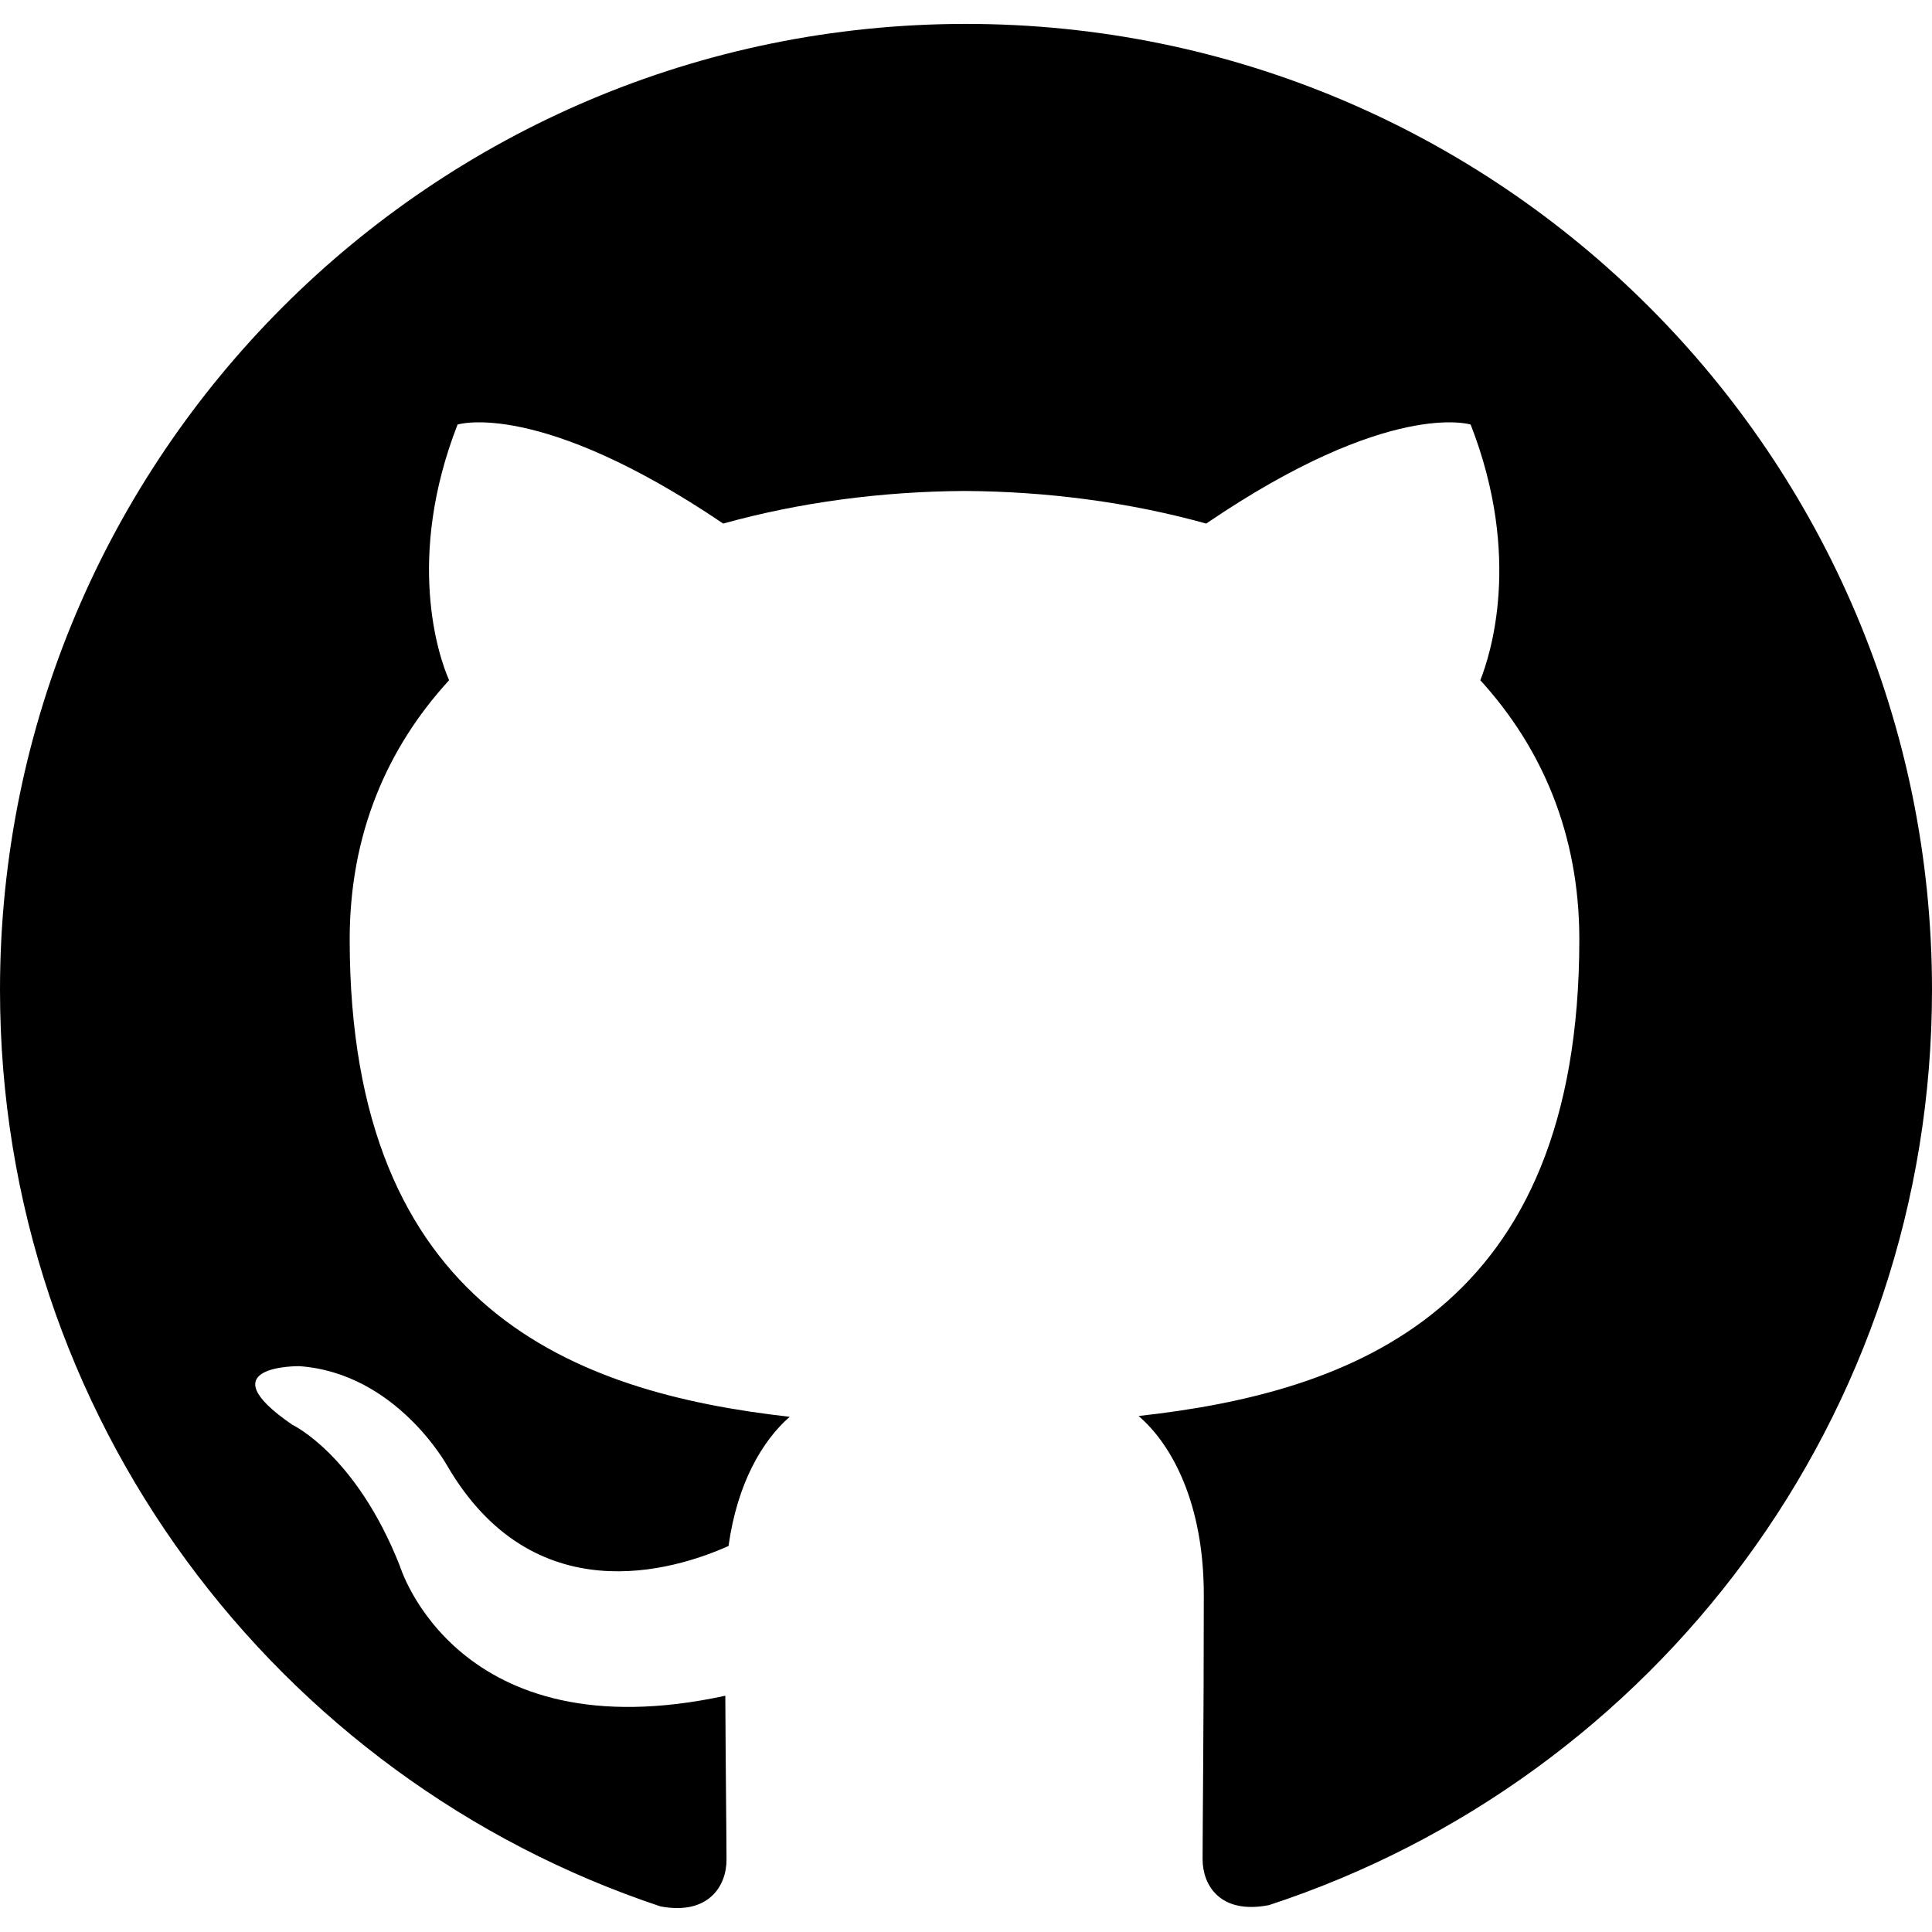
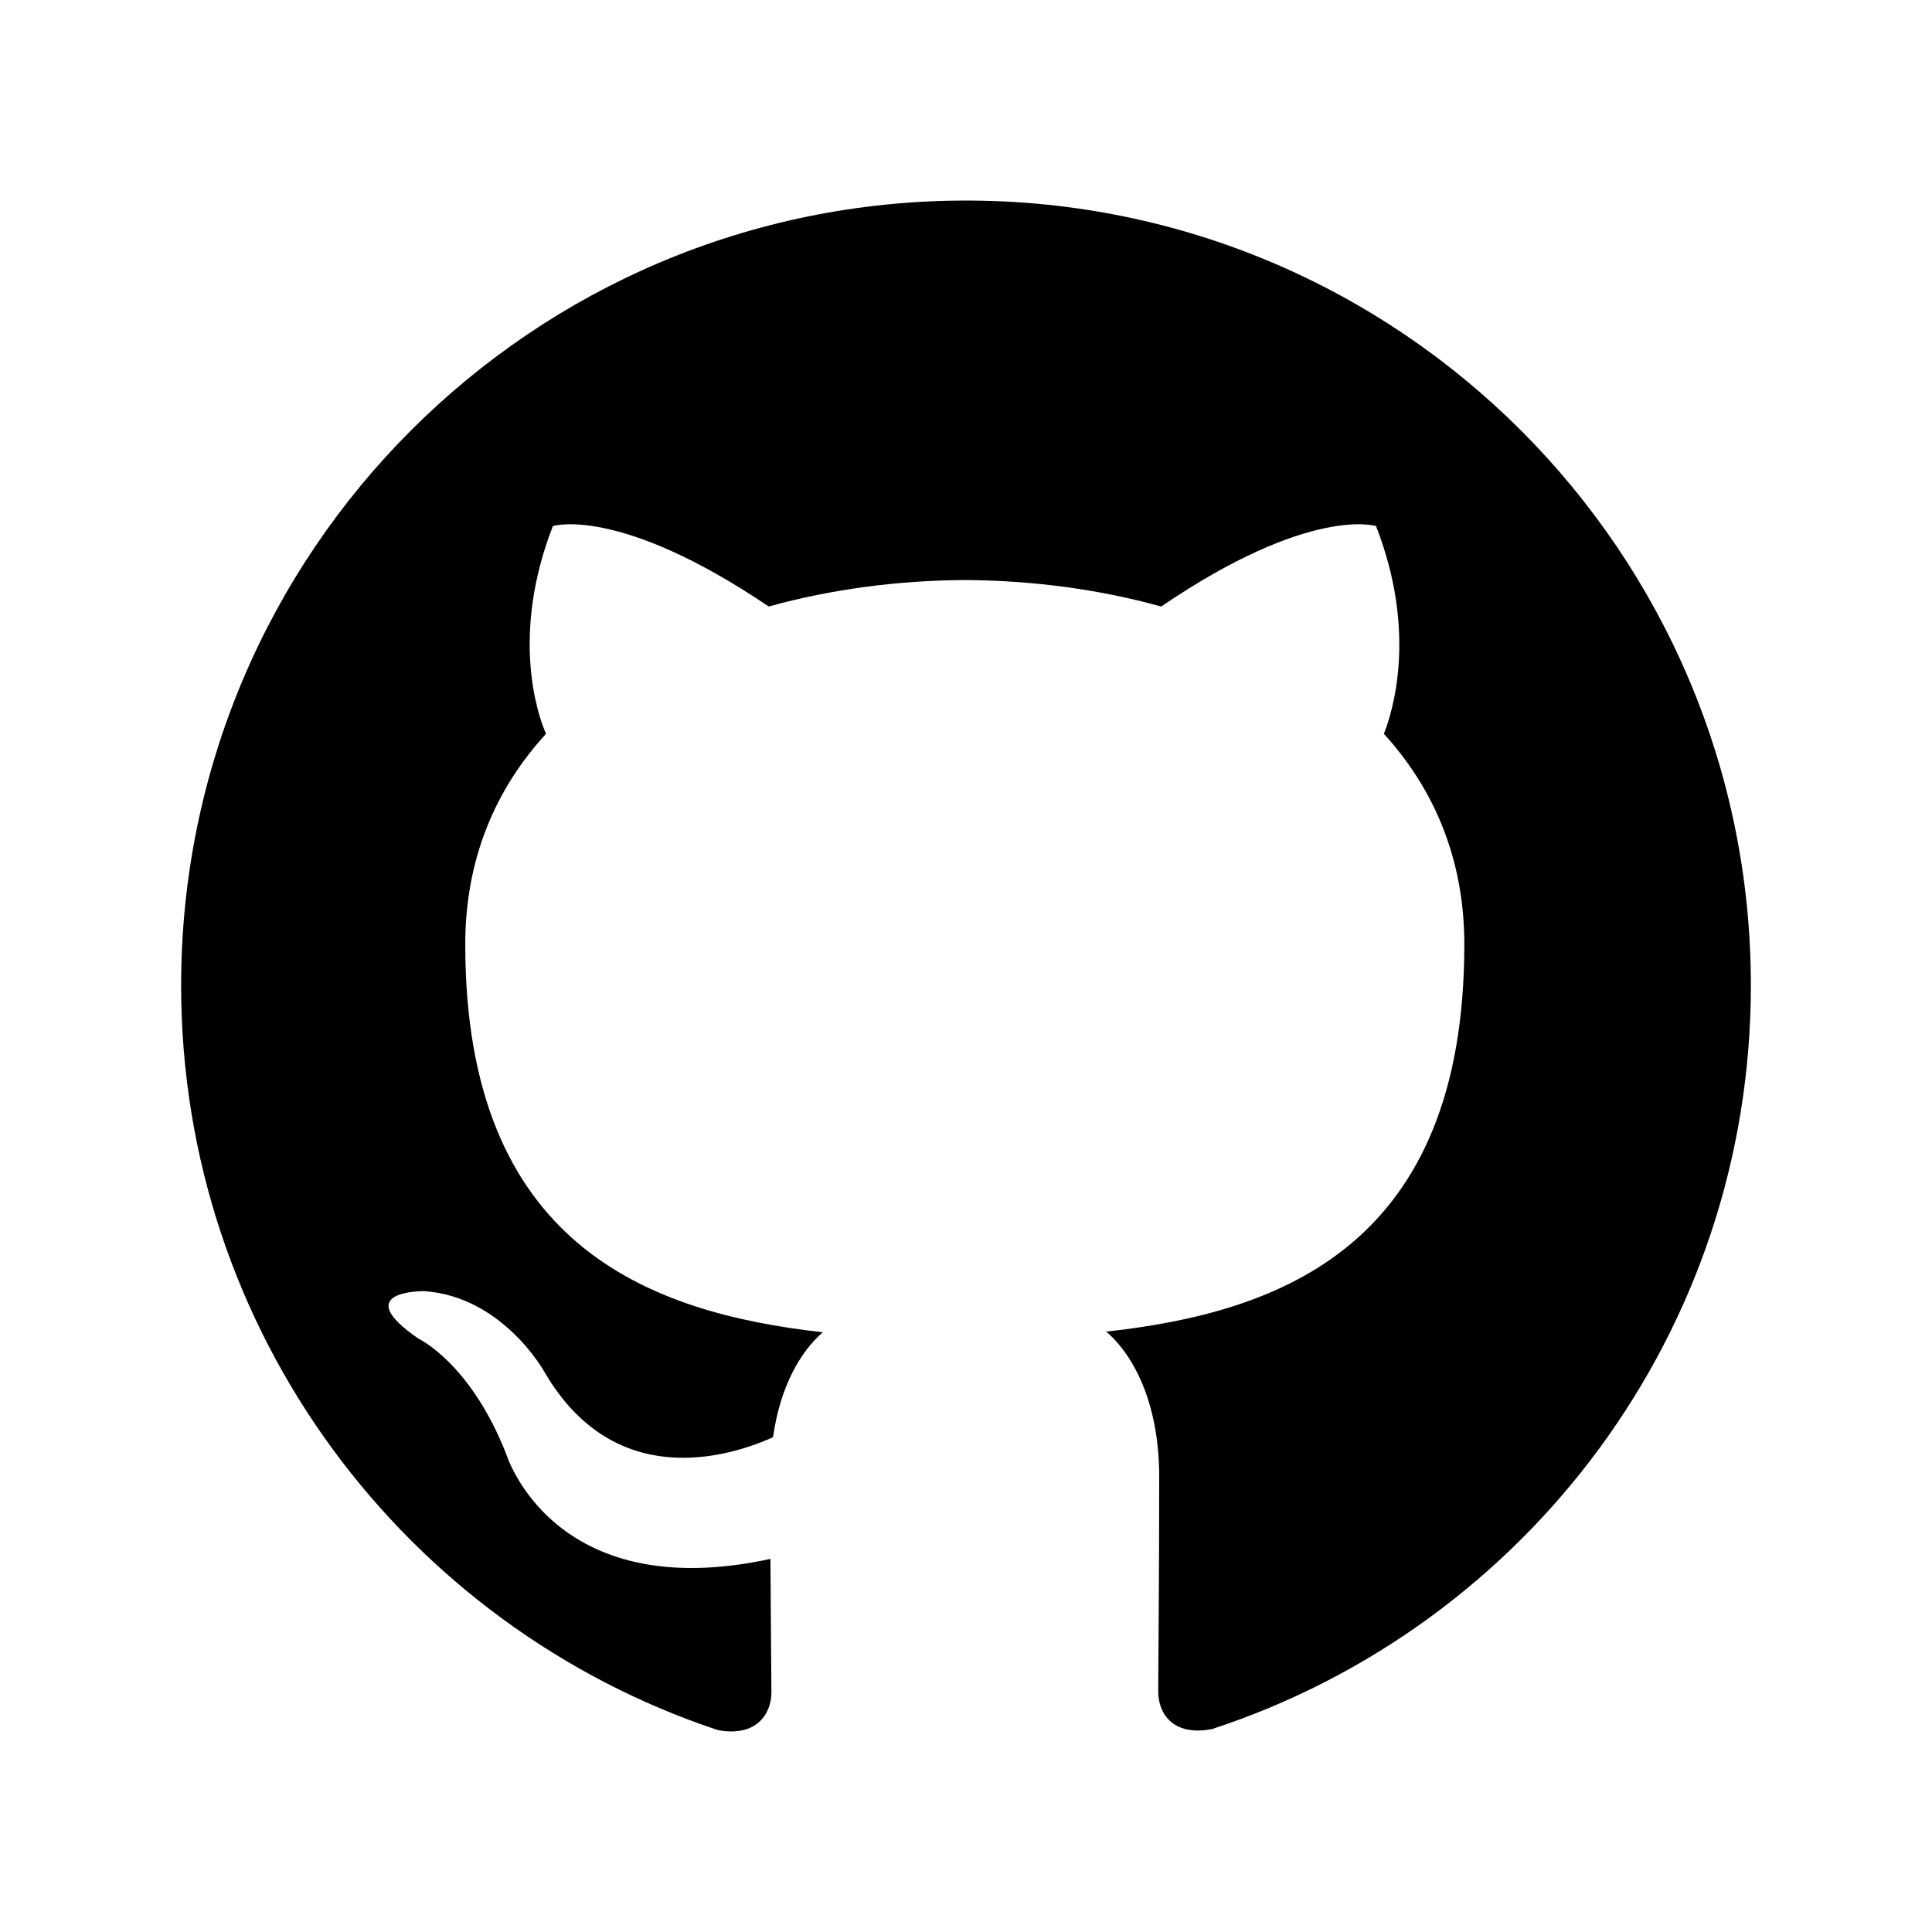
<svg xmlns="http://www.w3.org/2000/svg" width="24" height="24" viewBox="0 0 24 24" fill="none" stroke="currentColor" stroke-width="1.5" stroke-linecap="round" stroke-linejoin="round">
-   <path d="M12 .297c-6.63 0-12 5.373-12 12 0 5.303 3.438 9.8 8.205 11.385.6.113.82-.258.82-.577 0-.285-.01-1.04-.015-2.04-3.338.724-4.042-1.61-4.042-1.61C4.422 18.07 3.633 17.7 3.633 17.7c-1.087-.744.084-.729.084-.729 1.205.084 1.838 1.236 1.838 1.236 1.07 1.835 2.809 1.305 3.495.998.108-.776.417-1.305.76-1.605-2.665-.3-5.466-1.332-5.466-5.93 0-1.31.465-2.38 1.235-3.22-.135-.303-.54-1.523.105-3.176 0 0 1.005-.322 3.3 1.23.96-.267 1.98-.399 3-.405 1.02.006 2.04.138 3 .405 2.28-1.552 3.285-1.23 3.285-1.23.645 1.653.24 2.873.12 3.176.765.84 1.23 1.91 1.23 3.22 0 4.61-2.805 5.625-5.475 5.92.42.36.81 1.096.81 2.22 0 1.606-.015 2.896-.015 3.286 0 .315.21.69.825.57C20.565 22.092 24 17.592 24 12.297c0-6.627-5.373-12-12-12" fill="currentColor" stroke="none" />
+   <g transform="translate(2.25 2.25) scale(0.8125)">
+     <path d="M12 .297c-6.63 0-12 5.373-12 12 0 5.303 3.438 9.8 8.205 11.385.6.113.82-.258.82-.577 0-.285-.01-1.04-.015-2.04-3.338.724-4.042-1.61-4.042-1.61C4.422 18.07 3.633 17.7 3.633 17.7c-1.087-.744.084-.729.084-.729 1.205.084 1.838 1.236 1.838 1.236 1.07 1.835 2.809 1.305 3.495.998.108-.776.417-1.305.76-1.605-2.665-.3-5.466-1.332-5.466-5.93 0-1.31.465-2.38 1.235-3.22-.135-.303-.54-1.523.105-3.176 0 0 1.005-.322 3.3 1.23.96-.267 1.98-.399 3-.405 1.02.006 2.04.138 3 .405 2.28-1.552 3.285-1.23 3.285-1.23.645 1.653.24 2.873.12 3.176.765.84 1.23 1.91 1.23 3.22 0 4.61-2.805 5.625-5.475 5.92.42.36.81 1.096.81 2.22 0 1.606-.015 2.896-.015 3.286 0 .315.21.69.825.57C20.565 22.092 24 17.592 24 12.297c0-6.627-5.373-12-12-12" fill="currentColor" stroke="none" />
+   </g>
</svg>
